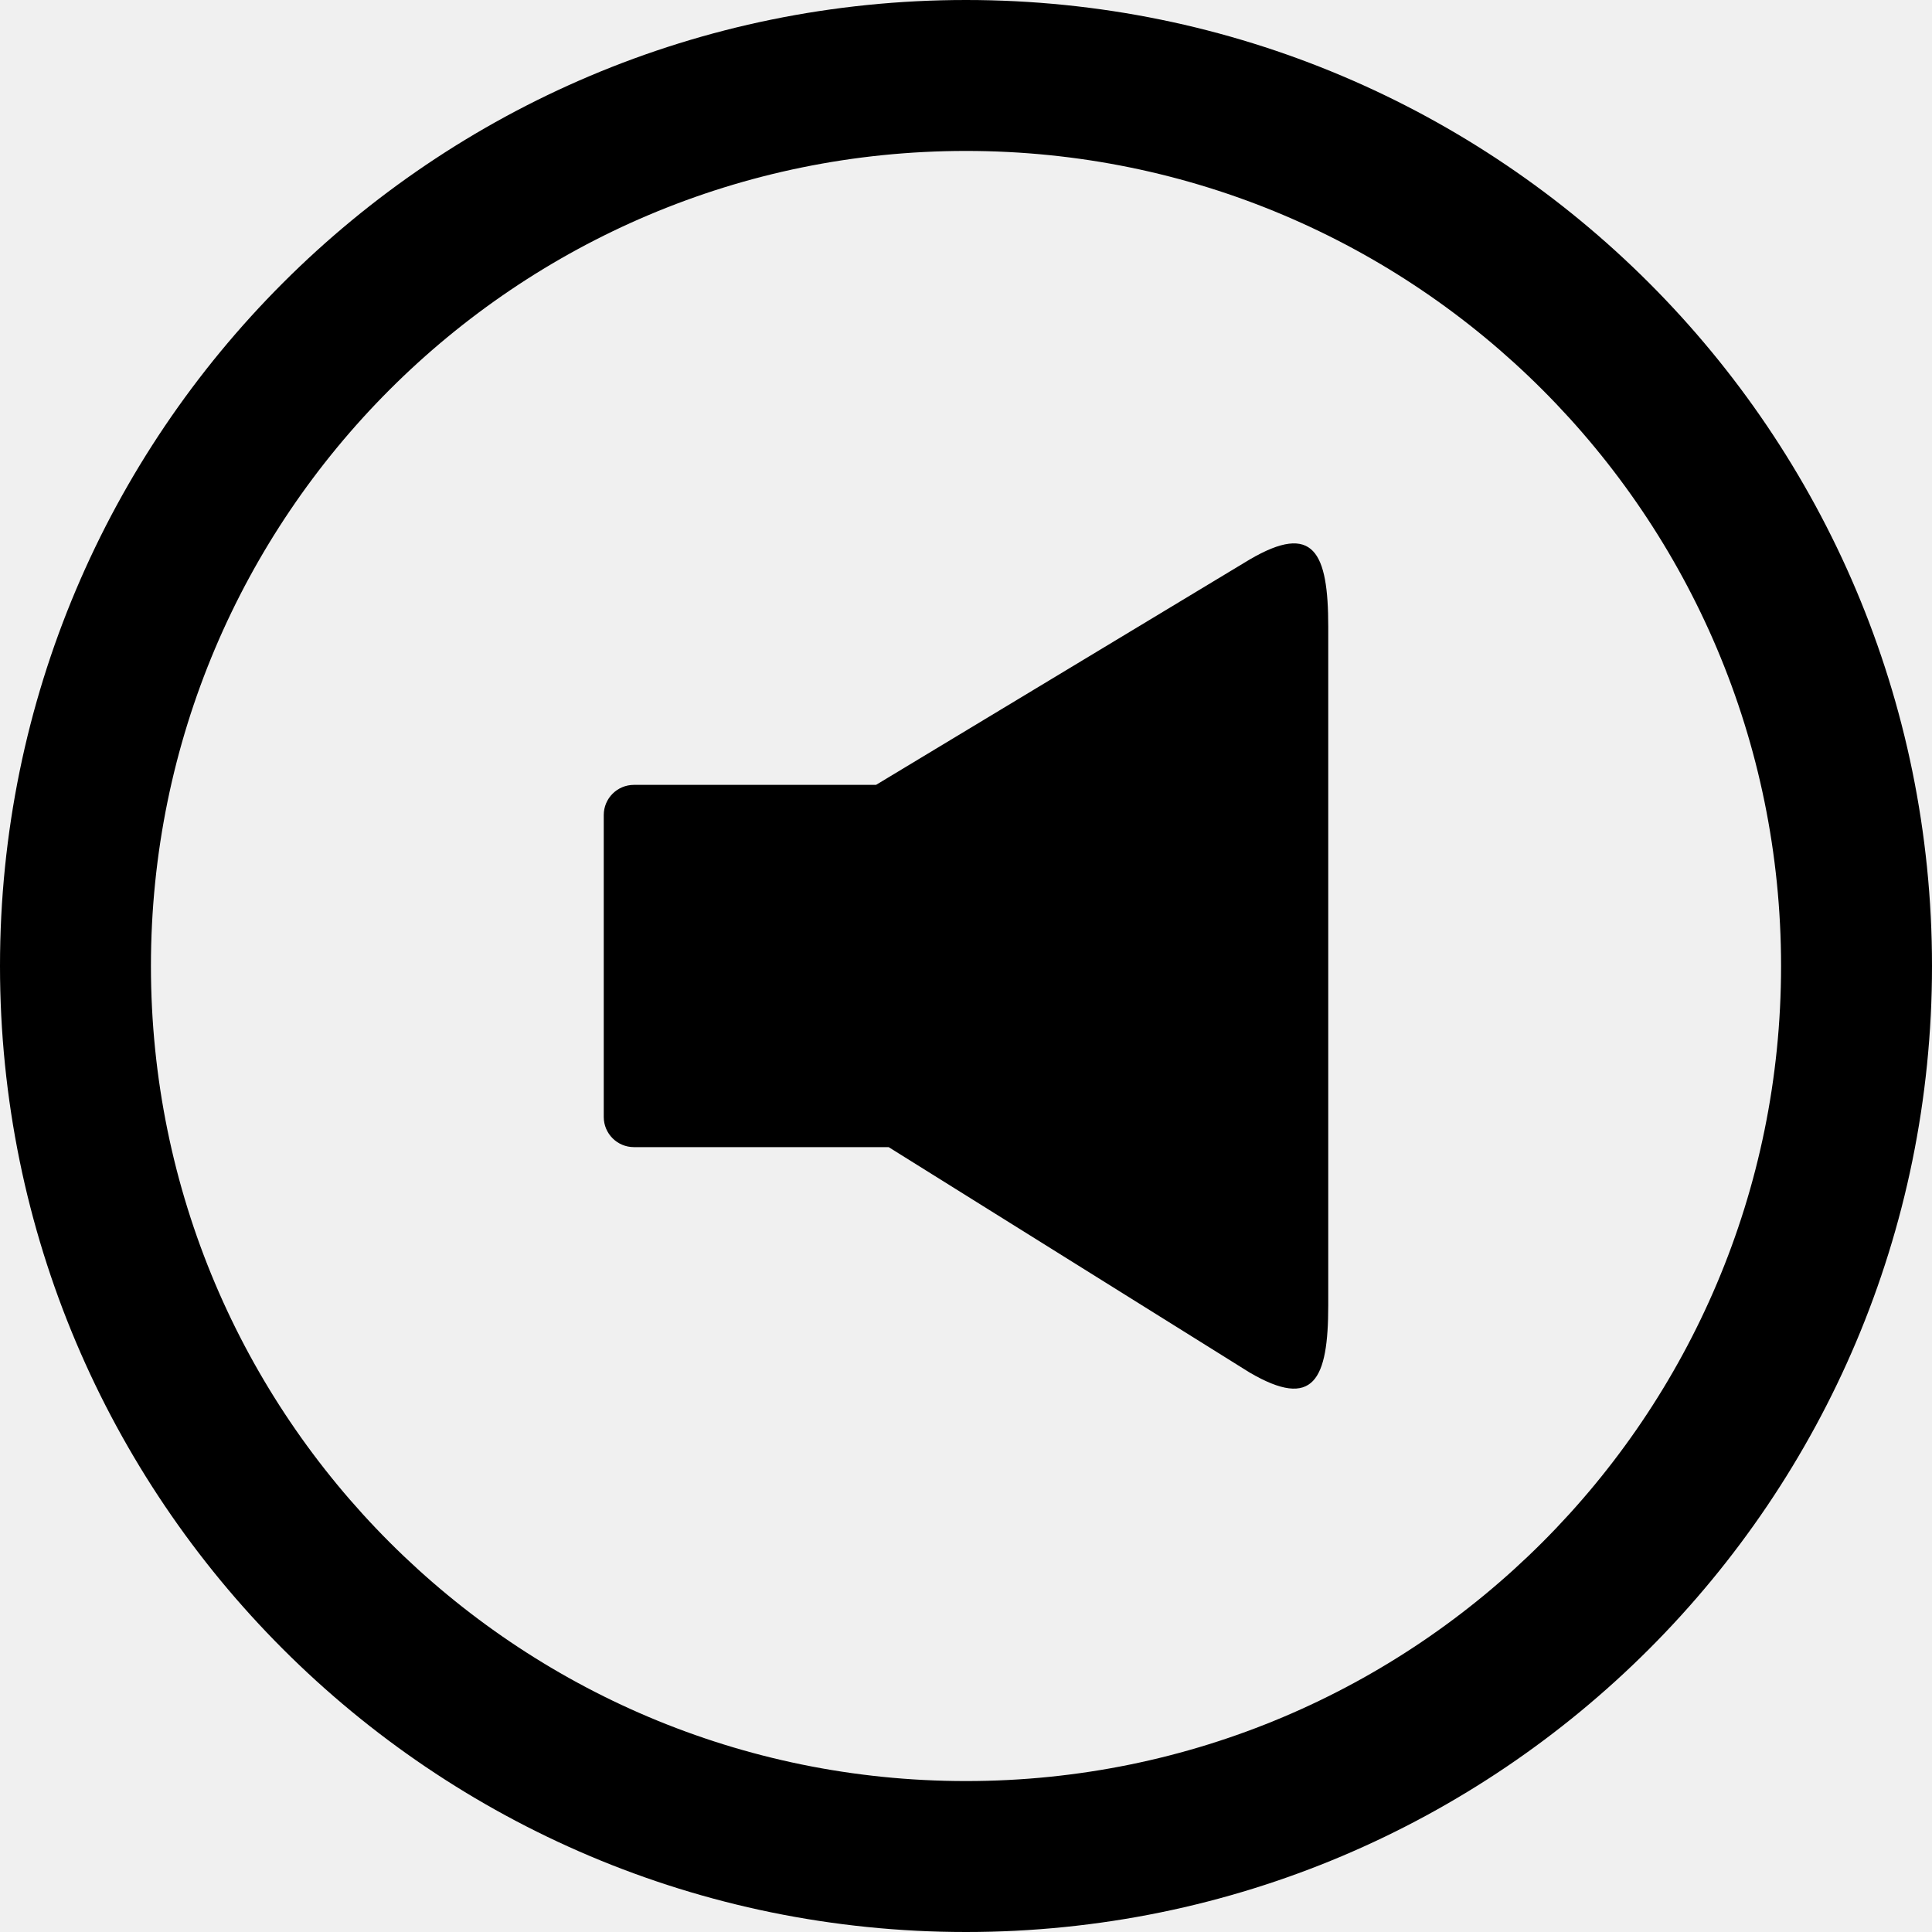
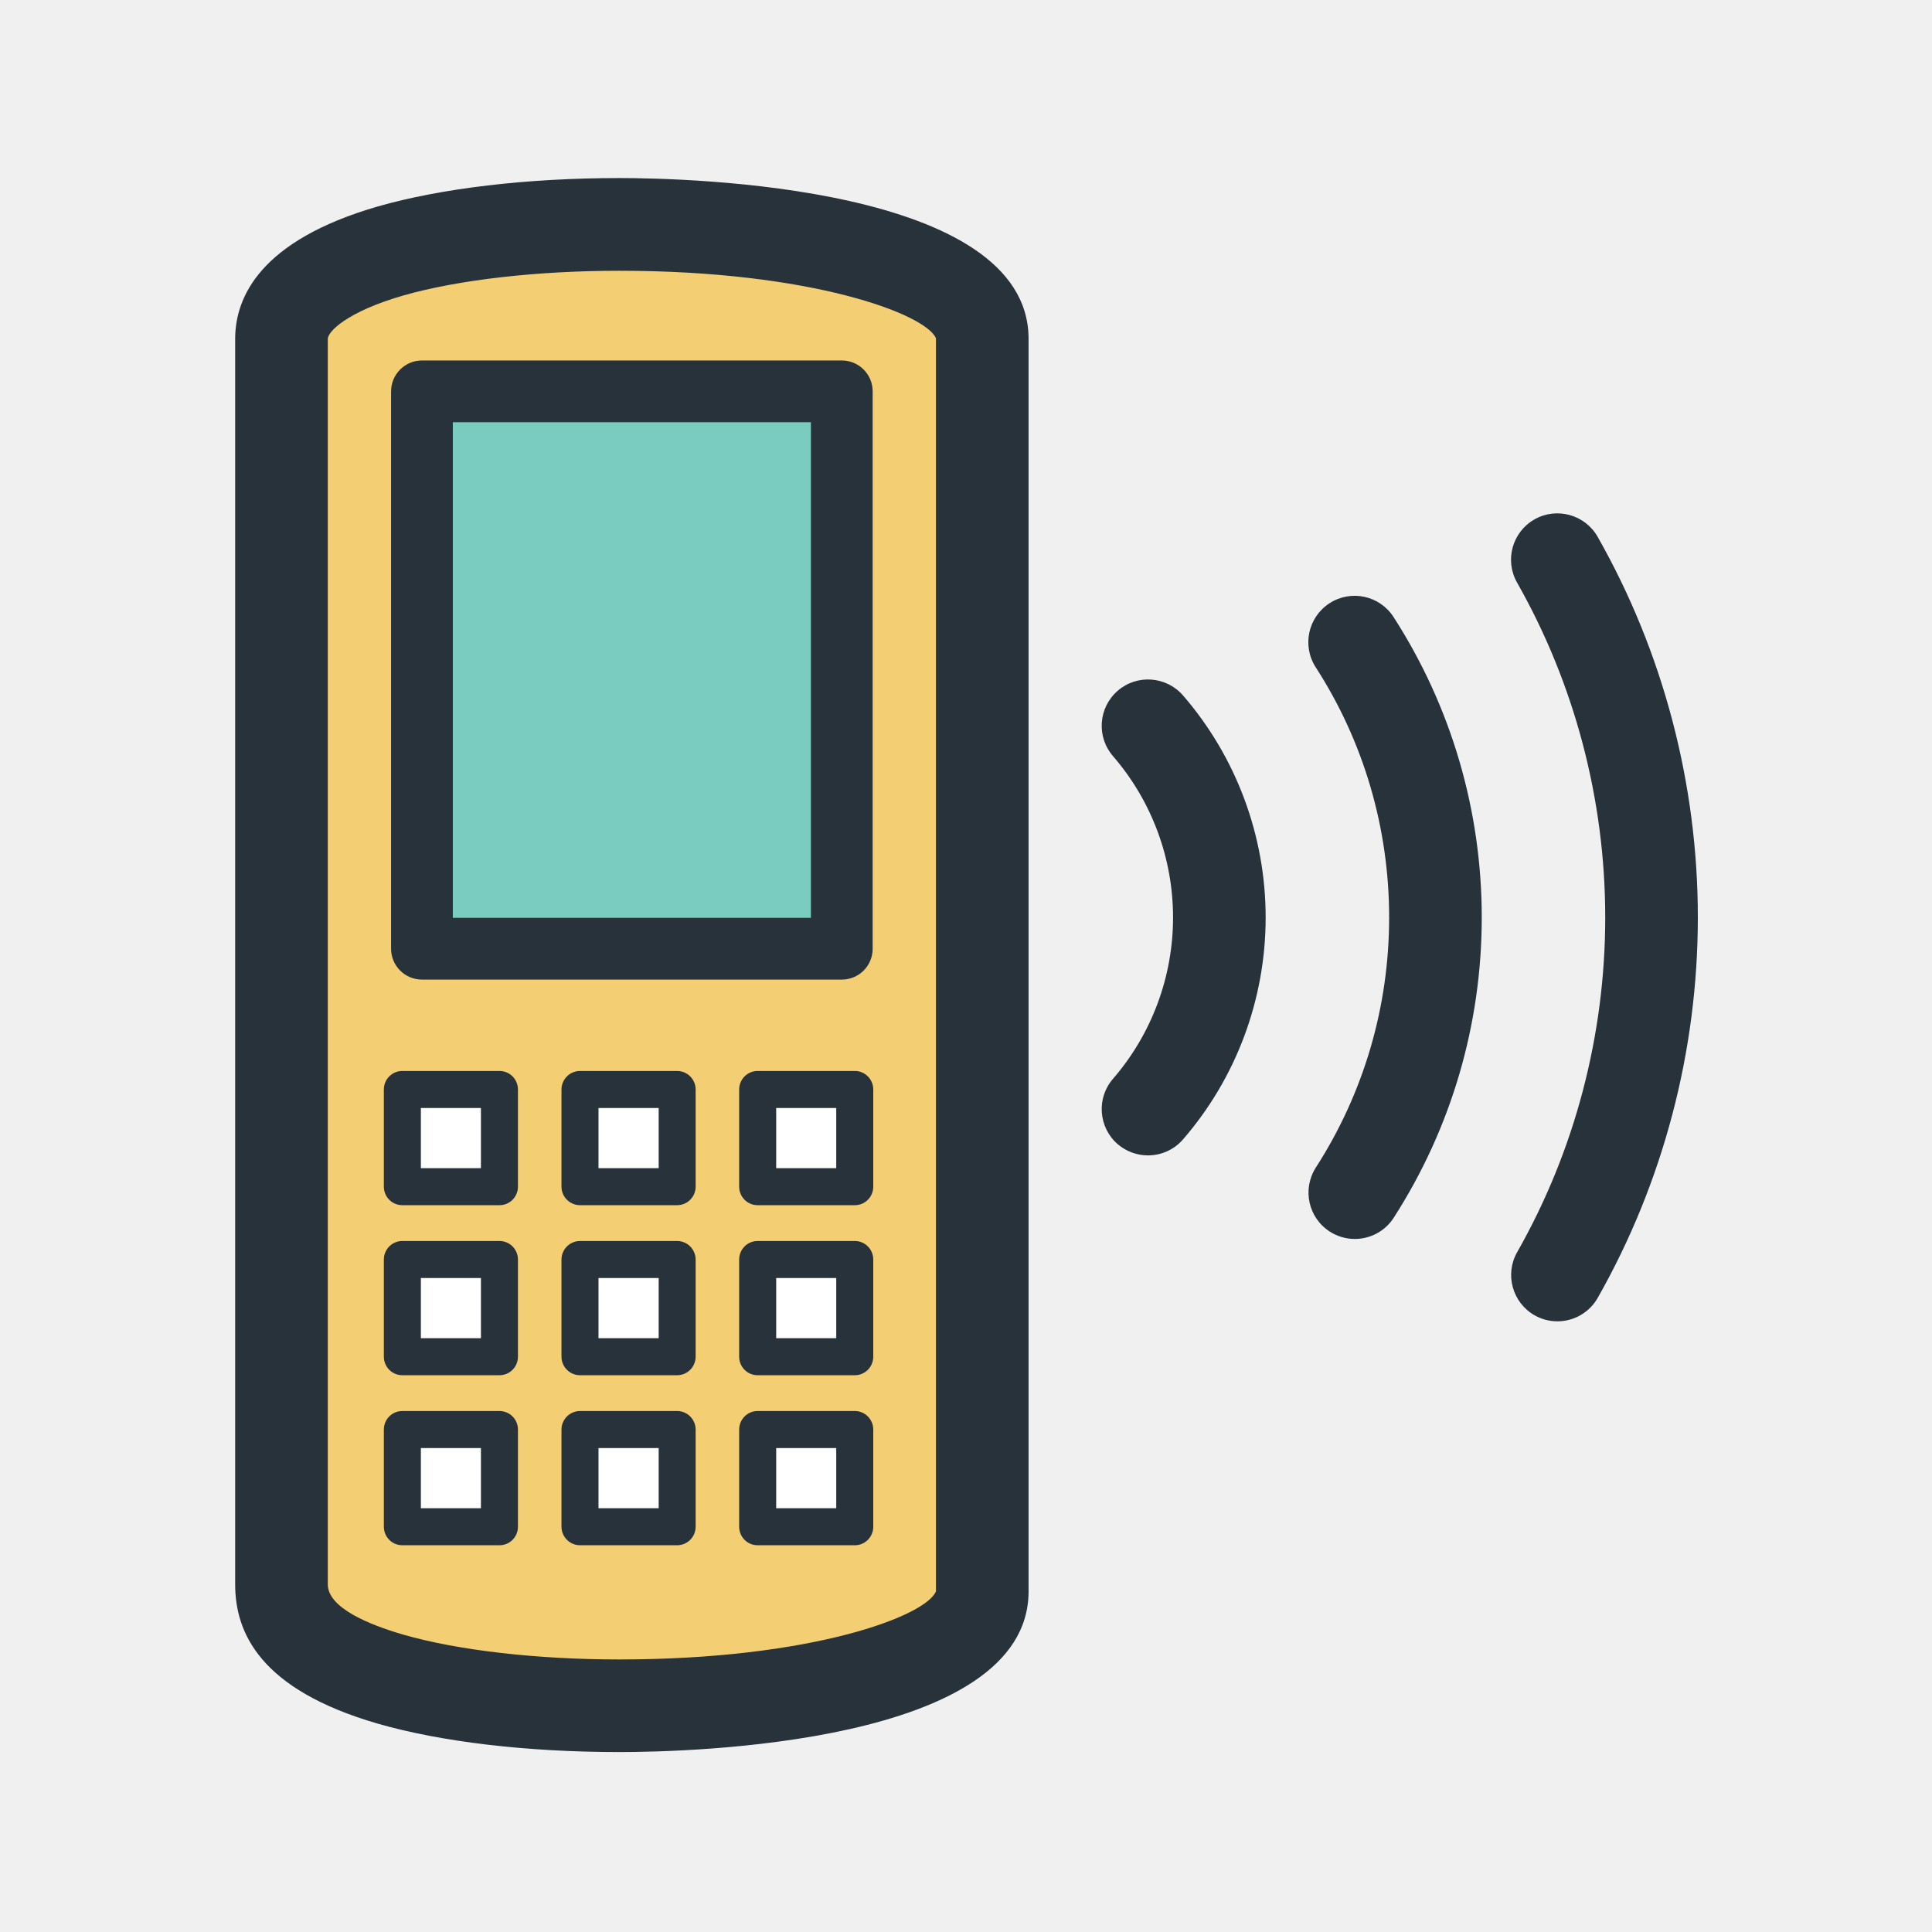
- <svg xmlns="http://www.w3.org/2000/svg" fill="#000000" version="1.1" id="Layer_1" width="800px" height="800px" viewBox="0 0 512 512" enable-background="new 0 0 512 512" xml:space="preserve">
-   <g>
-     <path fill-rule="evenodd" clip-rule="evenodd" d="M256,0C114.609,0,0,114.609,0,256s114.609,256,256,256s256-114.609,256-256   S397.391,0,256,0z M256,472c-119.297,0-216-96.703-216-216S136.703,40,256,40s216,96.703,216,216S375.297,472,256,472z" />
-     <path d="M331.141,148.297L232.156,208H168c-4.422,0-8,3.578-8,8v80c0,4.422,3.578,8,8,8h67.5l95.641,59.719   c17.031,9.969,20.859,1.938,20.859-17.844V166.109C352,146.359,348.172,138.312,331.141,148.297z" />
-   </g>
+ <svg xmlns="http://www.w3.org/2000/svg" width="800px" height="800px" viewBox="0 0 1024 1024" class="icon" version="1.1">
+   <path d="M825.493 683.965a8.21 8.21 0 0 1-4.074-1.07c-2.523-1.44-3.482-3.724-3.819-4.955-0.334-1.231-0.687-3.658 0.753-6.181 31.938-56.197 48.815-120.32 48.815-185.48 0-65.098-16.892-129.267-48.848-185.574-2.238-3.93-0.864-8.947 3.083-11.201a7.925 7.925 0 0 1 3.979-1.054c2.317 0 5.432 1.086 7.19 4.169 33.333 58.69 50.958 125.673 50.958 193.661 0 67.893-17.609 134.81-50.925 193.516-1.741 3.066-4.81 4.168-7.111 4.168zM718.054 640.31a8.168 8.168 0 0 1-4.411-1.309c-3.77-2.428-4.873-7.543-2.428-11.378 27.086-42.054 41.419-90.95 41.419-141.344 0-50.477-14.366-99.402-41.546-141.489-2.412-3.773-1.309-8.868 2.493-11.329 1.341-0.864 2.811-1.313 4.395-1.313a8.128 8.128 0 0 1 6.885 3.757c28.873 44.819 44.135 96.813 44.135 150.373 0 53.527-15.229 105.489-44.053 150.295-1.502 2.347-4.074 3.737-6.889 3.737zM608.442 596.019c-1.39 0-3.453-0.35-5.448-2.045-3.292-2.86-3.691-8.054-0.736-11.44 23.122-26.733 35.842-60.893 35.842-96.254s-12.72-69.522-35.826-96.222c-2.939-3.403-2.556-8.613 0.864-11.584 1.869-1.63 3.93-1.983 5.321-1.983 1.407 0 4.074 0.383 6.23 2.86 25.645 29.641 39.773 67.62 39.773 106.928 0 39.324-14.127 77.287-39.789 106.879-2.14 2.494-4.824 2.861-6.231 2.861zM328.339 912.266c-47.456 0-91.379-5.131-123.674-14.444-57.057-16.555-63.658-41.081-63.658-58.098V179.619c0-29.753 34.625-46.033 63.674-54.44 32.419-9.313 76.329-14.444 123.595-14.444 74.476 0 200.529 14.509 200.529 68.884v663.813c0 54.342-126.006 68.835-200.467 68.835z" fill="#FFFFFF" />
+   <path d="M825.493 700.326a24.553 24.553 0 0 0 21.349-12.465c34.704-61.164 53.049-130.83 53.049-201.583s-18.345-140.546-53.114-201.776c-6.712-11.761-21.732-15.917-33.489-9.206-11.761 6.712-15.917 21.666-9.206 33.493 30.551 53.814 46.723 115.172 46.723 177.488 0 62.251-16.107 123.609-46.657 177.36-6.712 11.761-2.559 26.782 9.202 33.493a24.499 24.499 0 0 0 12.144 3.193zM718.054 656.673c8.053 0 15.979-3.962 20.646-11.247 30.551-47.489 46.657-102.518 46.657-159.147 0-56.69-16.172-111.785-46.723-159.209-7.349-11.444-22.56-14.703-33.938-7.354-11.374 7.354-14.7 22.498-7.349 33.942 25.502 39.497 38.925 85.387 38.925 132.621s-13.423 93.057-38.86 132.558c-7.288 11.44-4.028 26.588 7.412 33.938a24.5 24.5 0 0 0 13.23 3.898zM608.442 612.381c6.901 0 13.741-2.876 18.6-8.501 28.247-32.596 43.781-74.394 43.781-117.6s-15.534-85.007-43.781-117.666c-8.884-10.227-24.353-11.378-34.641-2.493-10.227 8.884-11.378 24.353-2.493 34.641 20.518 23.712 31.831 54.073 31.831 85.518s-11.313 61.806-31.831 85.518c-8.884 10.227-7.732 25.757 2.493 34.641 4.664 3.962 10.355 5.943 16.041 5.943zM328.276 94.374c-48.896 0-94.53 5.432-128.147 15.086-62.317 18.054-75.484 48.11-75.484 70.16v660.104c0 25.691 13.168 55.732 75.484 73.819 33.683 9.716 79.251 15.086 128.209 15.086 36.241 0 216.829-4.028 216.829-85.196V179.619c0-81.155-180.652-85.246-216.891-85.246z" fill="#27323A" />
+   <path d="M496.082 843.432c-5.305 13.165-66.024 36.11-167.743 36.11-43.781 0-85.514-4.794-114.662-13.168-18.152-5.305-39.946-14.189-39.946-26.651V179.619c0-3.707 9.781-14.251 40.011-23.008 29.144-8.309 70.881-13.103 114.534-13.103 101.719 0 162.435 22.946 167.806 35.79v664.133z" fill="#F4CE73" />
+   <path d="M446.164 519.196H223.647c-9.012 0-16.362-7.288-16.362-16.362V207.422c0-9.012 7.349-16.362 16.362-16.362h222.516c9.078 0 16.362 7.349 16.362 16.362v295.412a16.309 16.309 0 0 1-16.361 16.362z" fill="#27323A" />
+   <path d="M240.01 223.783h189.793v262.688H240.01z" fill="#79CCBF" />
+   <path d="M264.746 638.775h-51.514c-5.436 0-9.781-4.408-9.781-9.841v-51.452c0-5.432 4.345-9.844 9.781-9.844h51.514c5.432 0 9.778 4.411 9.778 9.844v51.452c0 5.433-4.346 9.841-9.778 9.841z" fill="#27323A" />
+   <path d="M223.072 587.262h31.831v31.893h-31.831z" fill="#FFFFFF" />
+   <path d="M453.069 638.775h-51.518c-5.432 0-9.778-4.408-9.778-9.841v-51.452c0-5.432 4.345-9.844 9.778-9.844h51.518c5.432 0 9.778 4.411 9.778 9.844v51.452c-0.001 5.433-4.346 9.841-9.778 9.841z" fill="#27323A" />
+   <path d="M411.395 587.262h31.831v31.893h-31.831z" fill="#FFFFFF" />
+   <path d="M358.889 638.775h-51.448c-5.436 0-9.844-4.408-9.844-9.841v-51.452c0-5.432 4.408-9.844 9.844-9.844h51.448c5.432 0 9.811 4.411 9.811 9.844v51.452c0 5.433-4.378 9.841-9.811 9.841z" fill="#27323A" />
+   <path d="M317.219 587.262h31.893v31.893h-31.893z" fill="#FFFFFF" />
+   <path d="M264.746 728.898h-51.514c-5.436 0-9.781-4.411-9.781-9.844v-51.452c0-5.432 4.345-9.844 9.781-9.844h51.514c5.432 0 9.778 4.411 9.778 9.844v51.452c0 5.433-4.346 9.844-9.778 9.844z" fill="#27323A" />
+   <path d="M223.072 677.38h31.831v31.893h-31.831z" fill="#FFFFFF" />
+   <path d="M453.069 728.898h-51.518c-5.432 0-9.778-4.411-9.778-9.844v-51.452c0-5.432 4.345-9.844 9.778-9.844h51.518c5.432 0 9.778 4.411 9.778 9.844v51.452c-0.001 5.433-4.346 9.844-9.778 9.844z" fill="#27323A" />
+   <path d="M411.395 677.38h31.831v31.893h-31.831z" fill="#FFFFFF" />
+   <path d="M358.889 728.898h-51.448c-5.436 0-9.844-4.411-9.844-9.844v-51.452c0-5.432 4.408-9.844 9.844-9.844h51.448c5.432 0 9.811 4.411 9.811 9.844v51.452c0 5.433-4.378 9.844-9.811 9.844z" fill="#27323A" />
+   <path d="M317.219 677.38h31.893v31.893h-31.893z" fill="#FFFFFF" />
+   <path d="M264.746 819.016h-51.514c-5.436 0-9.781-4.411-9.781-9.844v-51.452c0-5.432 4.345-9.844 9.781-9.844h51.514c5.432 0 9.778 4.411 9.778 9.844v51.452c0 5.433-4.346 9.844-9.778 9.844z" fill="#27323A" />
+   <path d="M223.072 767.499h31.831v31.896h-31.831z" fill="#FFFFFF" />
+   <path d="M453.069 819.016h-51.518c-5.432 0-9.778-4.411-9.778-9.844v-51.452c0-5.432 4.345-9.844 9.778-9.844h51.518c5.432 0 9.778 4.411 9.778 9.844v51.452c-0.001 5.433-4.346 9.844-9.778 9.844z" fill="#27323A" />
+   <path d="M411.395 767.499h31.831v31.896h-31.831z" fill="#FFFFFF" />
+   <path d="M358.889 819.016h-51.448c-5.436 0-9.844-4.411-9.844-9.844v-51.452c0-5.432 4.408-9.844 9.844-9.844h51.448c5.432 0 9.811 4.411 9.811 9.844v51.452c0 5.433-4.378 9.844-9.811 9.844z" fill="#27323A" />
+   <path d="M317.219 767.499h31.893v31.896h-31.893z" fill="#FFFFFF" />
</svg>
